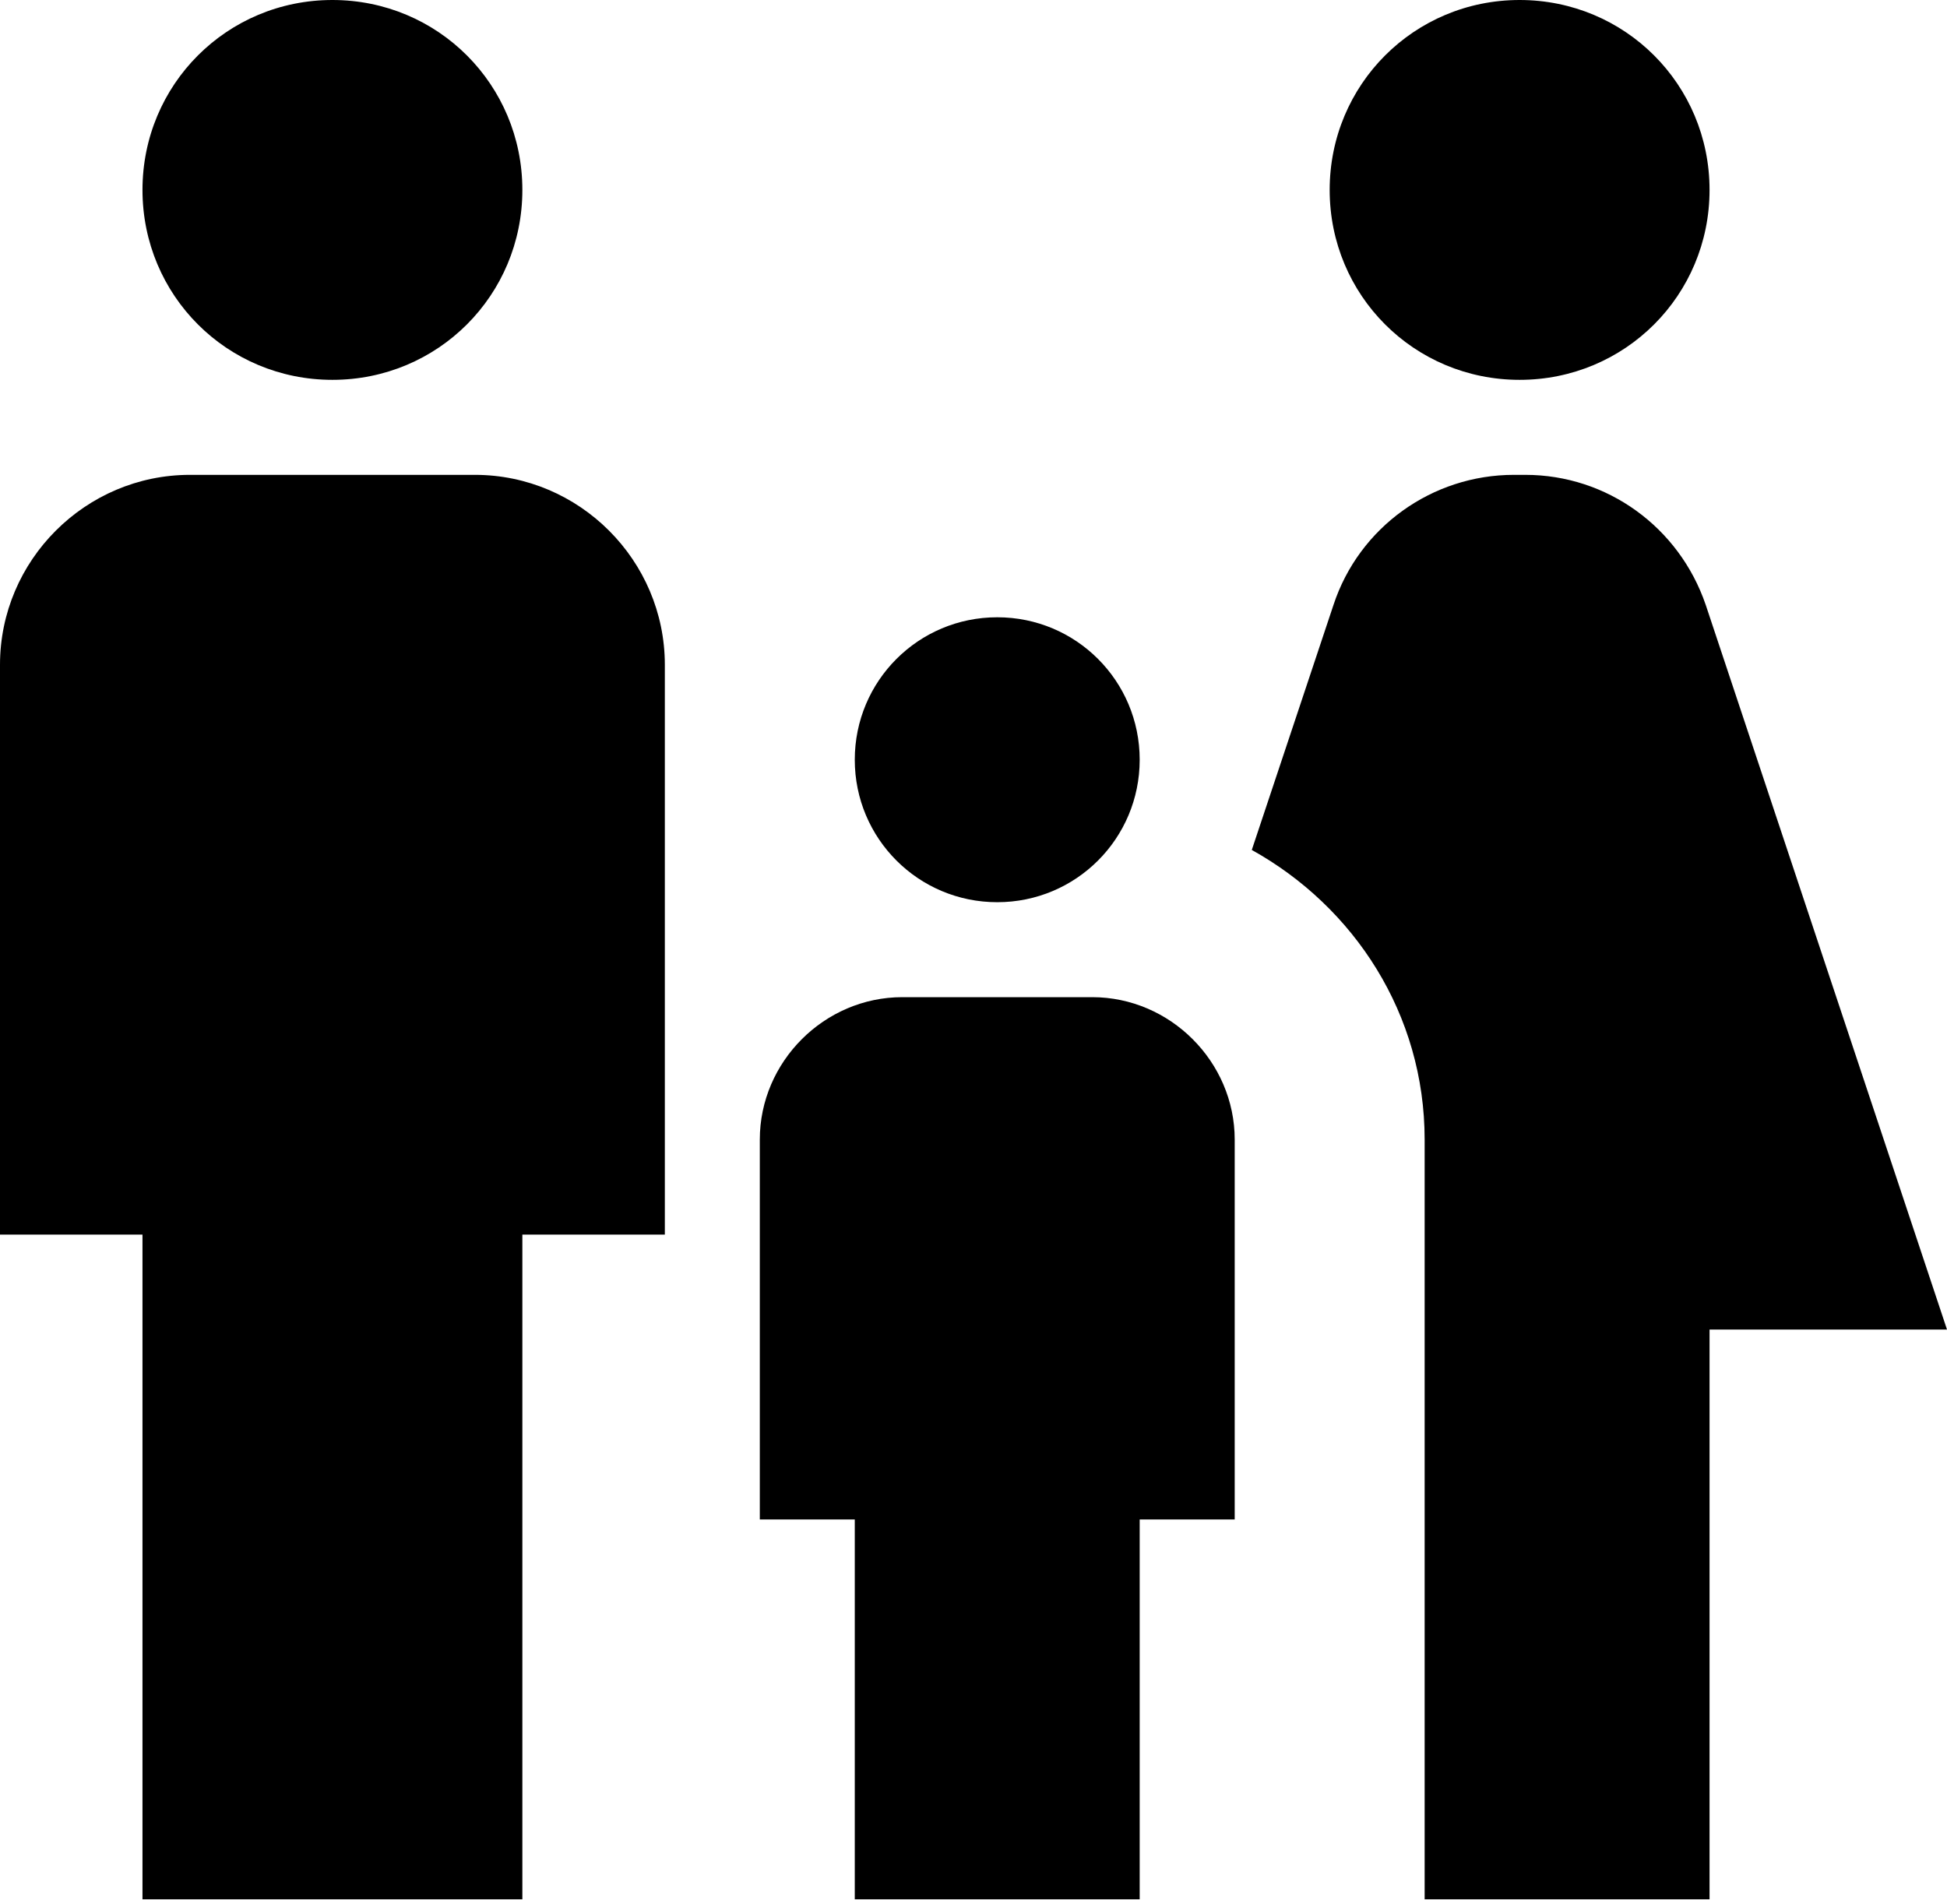
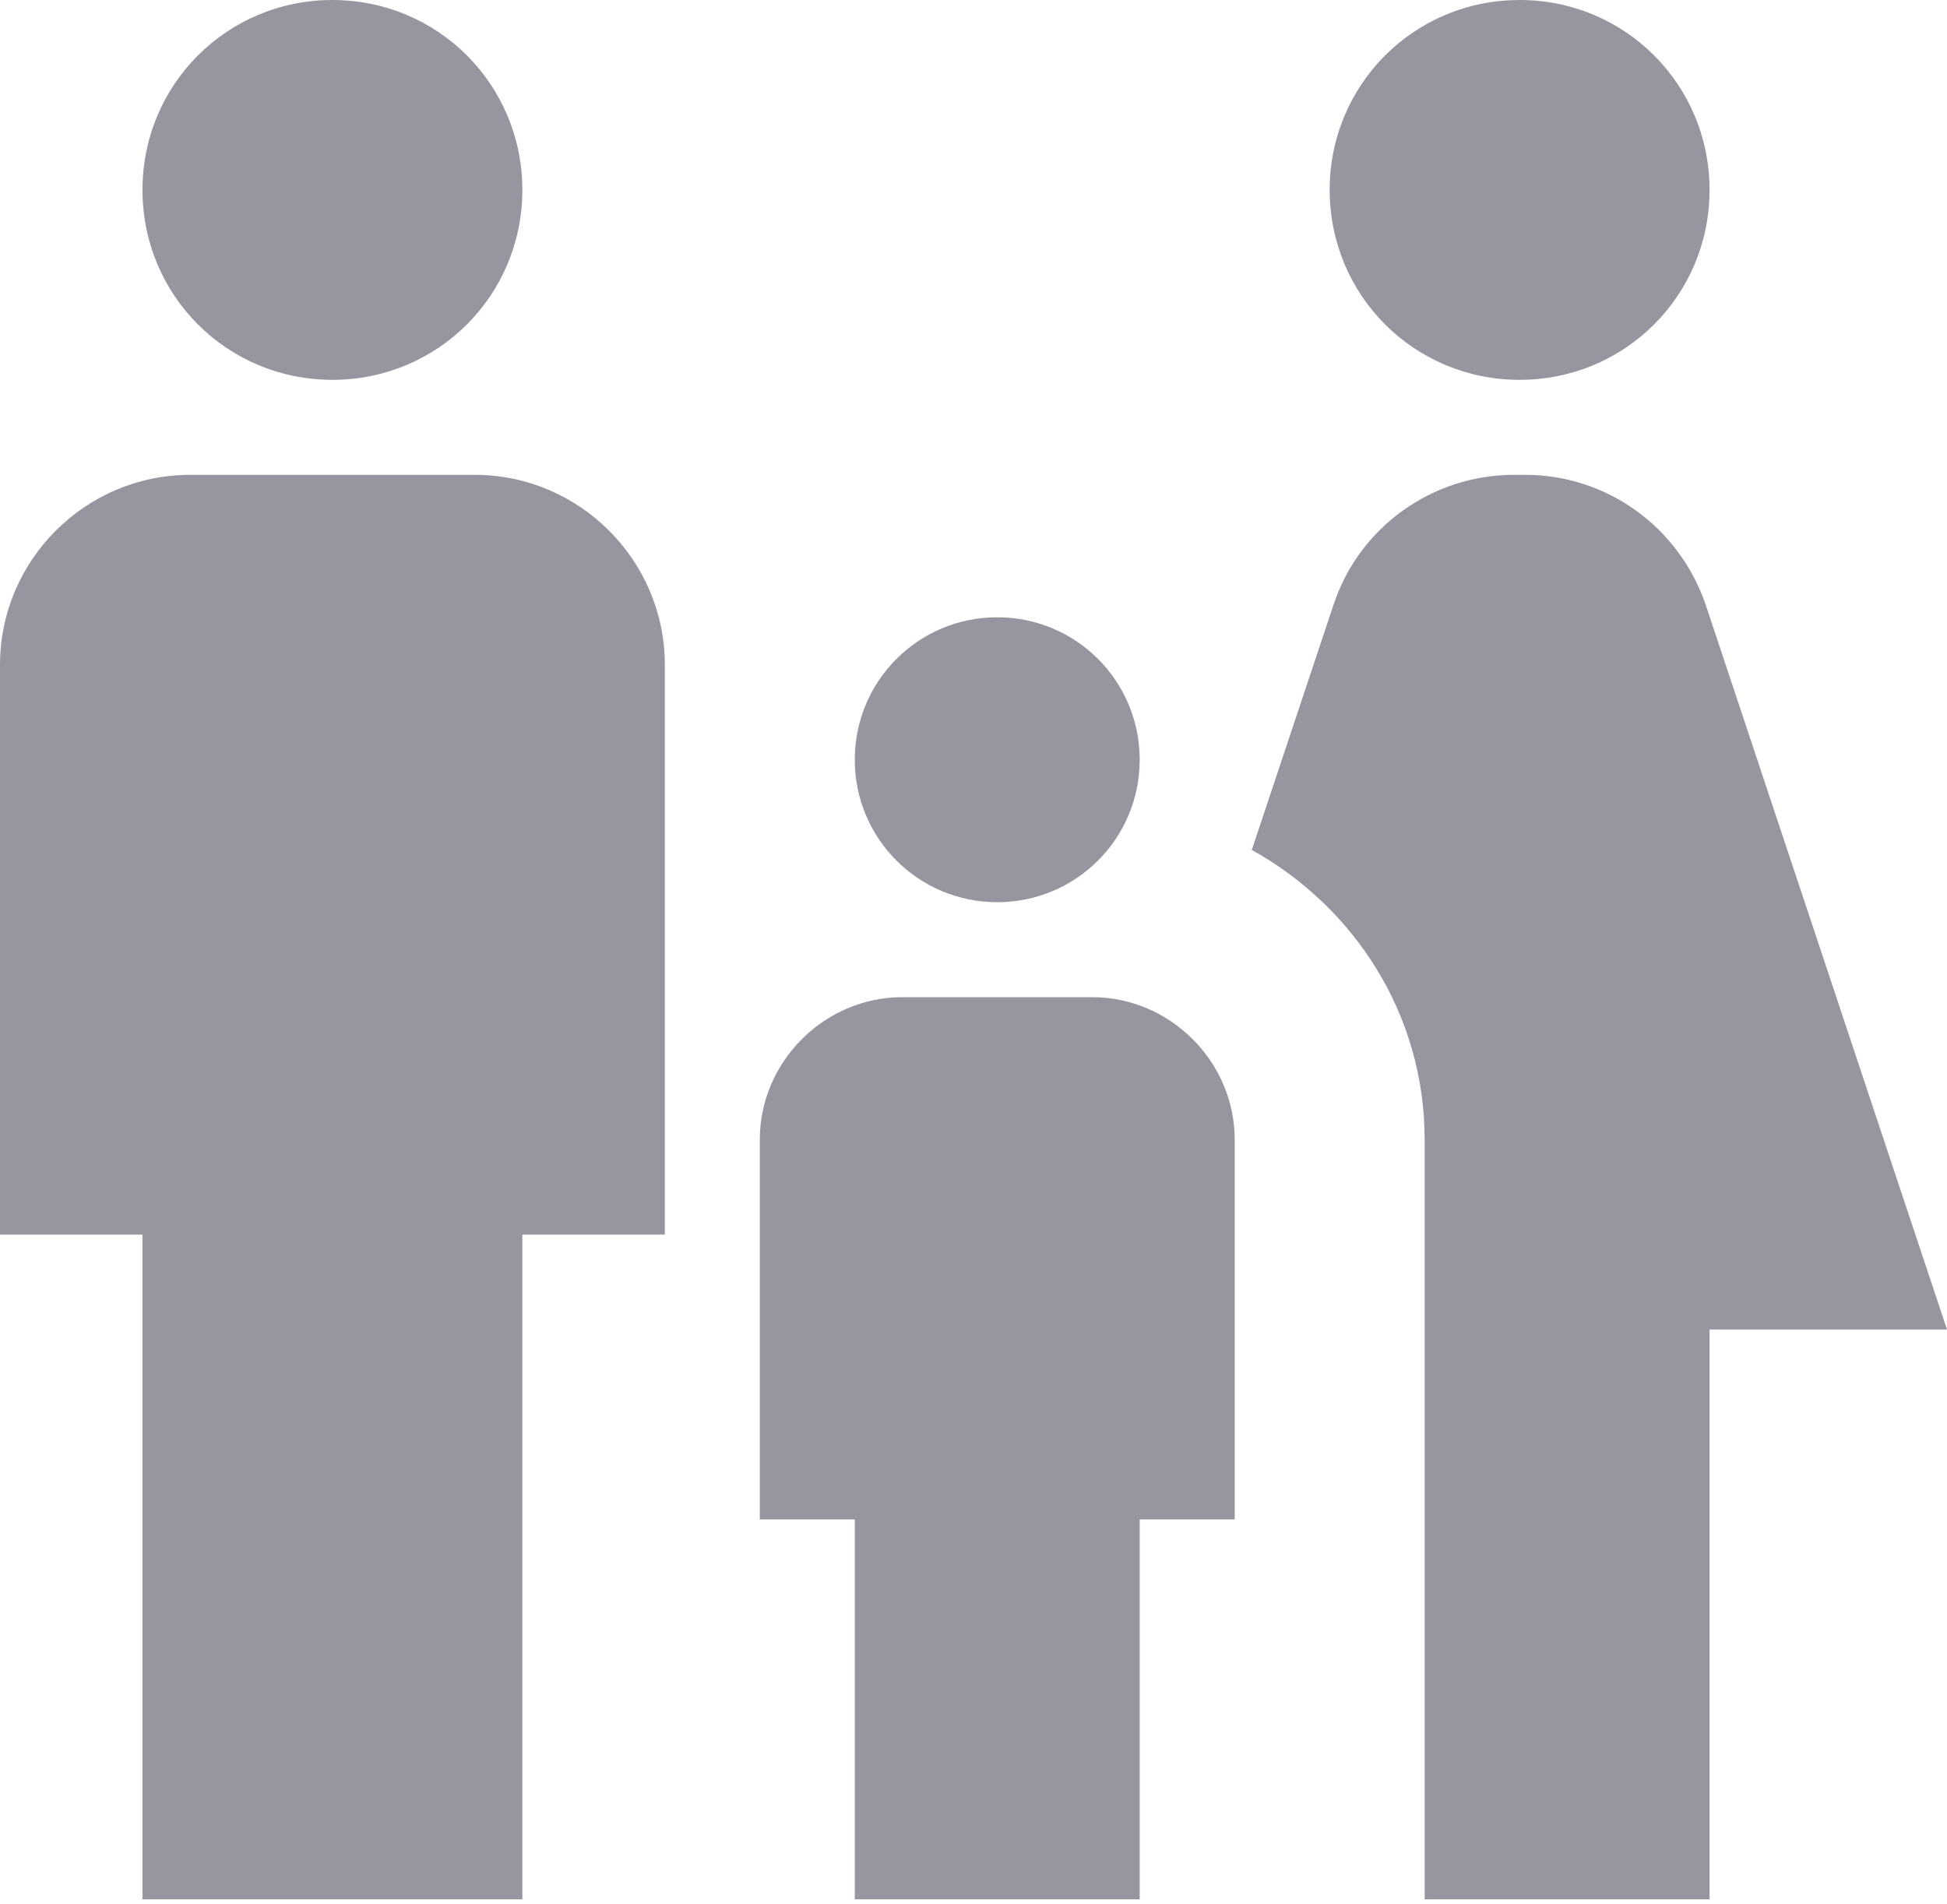
<svg xmlns="http://www.w3.org/2000/svg" width="45" height="44" viewBox="0 0 45 44" fill="none">
-   <path d="M30.732 4.39C30.732 1.954 32.685 0 35.122 0C37.559 0 39.512 1.954 39.512 4.39C39.512 6.827 37.559 8.78 35.122 8.78C32.685 8.78 30.732 6.827 30.732 4.39ZM39.512 43.902V30.732H45L39.424 13.983C38.81 12.183 37.142 10.976 35.254 10.976H34.99C33.102 10.976 31.412 12.183 30.82 13.983L28.932 19.646C31.302 20.963 32.927 23.444 32.927 26.341V43.902H39.512ZM23.049 20.854C24.871 20.854 26.341 19.383 26.341 17.561C26.341 15.739 24.871 14.268 23.049 14.268C21.227 14.268 19.756 15.739 19.756 17.561C19.756 19.383 21.227 20.854 23.049 20.854ZM7.683 8.78C10.12 8.78 12.073 6.827 12.073 4.39C12.073 1.954 10.12 0 7.683 0C5.246 0 3.293 1.954 3.293 4.39C3.293 6.827 5.246 8.78 7.683 8.78ZM12.073 43.902V28.537H15.366V15.366C15.366 12.951 13.39 10.976 10.976 10.976H4.39C1.976 10.976 0 12.951 0 15.366V28.537H3.293V43.902H12.073ZM26.341 43.902V35.122H28.537V26.341C28.537 24.541 27.044 23.049 25.244 23.049H20.854C19.054 23.049 17.561 24.541 17.561 26.341V35.122H19.756V43.902H26.341Z" fill="black" />
+   <path d="M30.732 4.39C30.732 1.954 32.685 0 35.122 0C37.559 0 39.512 1.954 39.512 4.39C39.512 6.827 37.559 8.78 35.122 8.78C32.685 8.78 30.732 6.827 30.732 4.39ZM39.512 43.902V30.732H45L39.424 13.983C38.81 12.183 37.142 10.976 35.254 10.976H34.99C33.102 10.976 31.412 12.183 30.82 13.983L28.932 19.646C31.302 20.963 32.927 23.444 32.927 26.341V43.902H39.512ZM23.049 20.854C24.871 20.854 26.341 19.383 26.341 17.561C26.341 15.739 24.871 14.268 23.049 14.268C21.227 14.268 19.756 15.739 19.756 17.561C19.756 19.383 21.227 20.854 23.049 20.854ZM7.683 8.78C10.12 8.78 12.073 6.827 12.073 4.39C12.073 1.954 10.12 0 7.683 0C5.246 0 3.293 1.954 3.293 4.39C3.293 6.827 5.246 8.78 7.683 8.78ZM12.073 43.902V28.537H15.366V15.366C15.366 12.951 13.39 10.976 10.976 10.976H4.39C1.976 10.976 0 12.951 0 15.366V28.537H3.293V43.902H12.073ZM26.341 43.902V35.122H28.537V26.341C28.537 24.541 27.044 23.049 25.244 23.049H20.854C19.054 23.049 17.561 24.541 17.561 26.341V35.122H19.756V43.902H26.341Z" fill="#9596A0" />
</svg>
